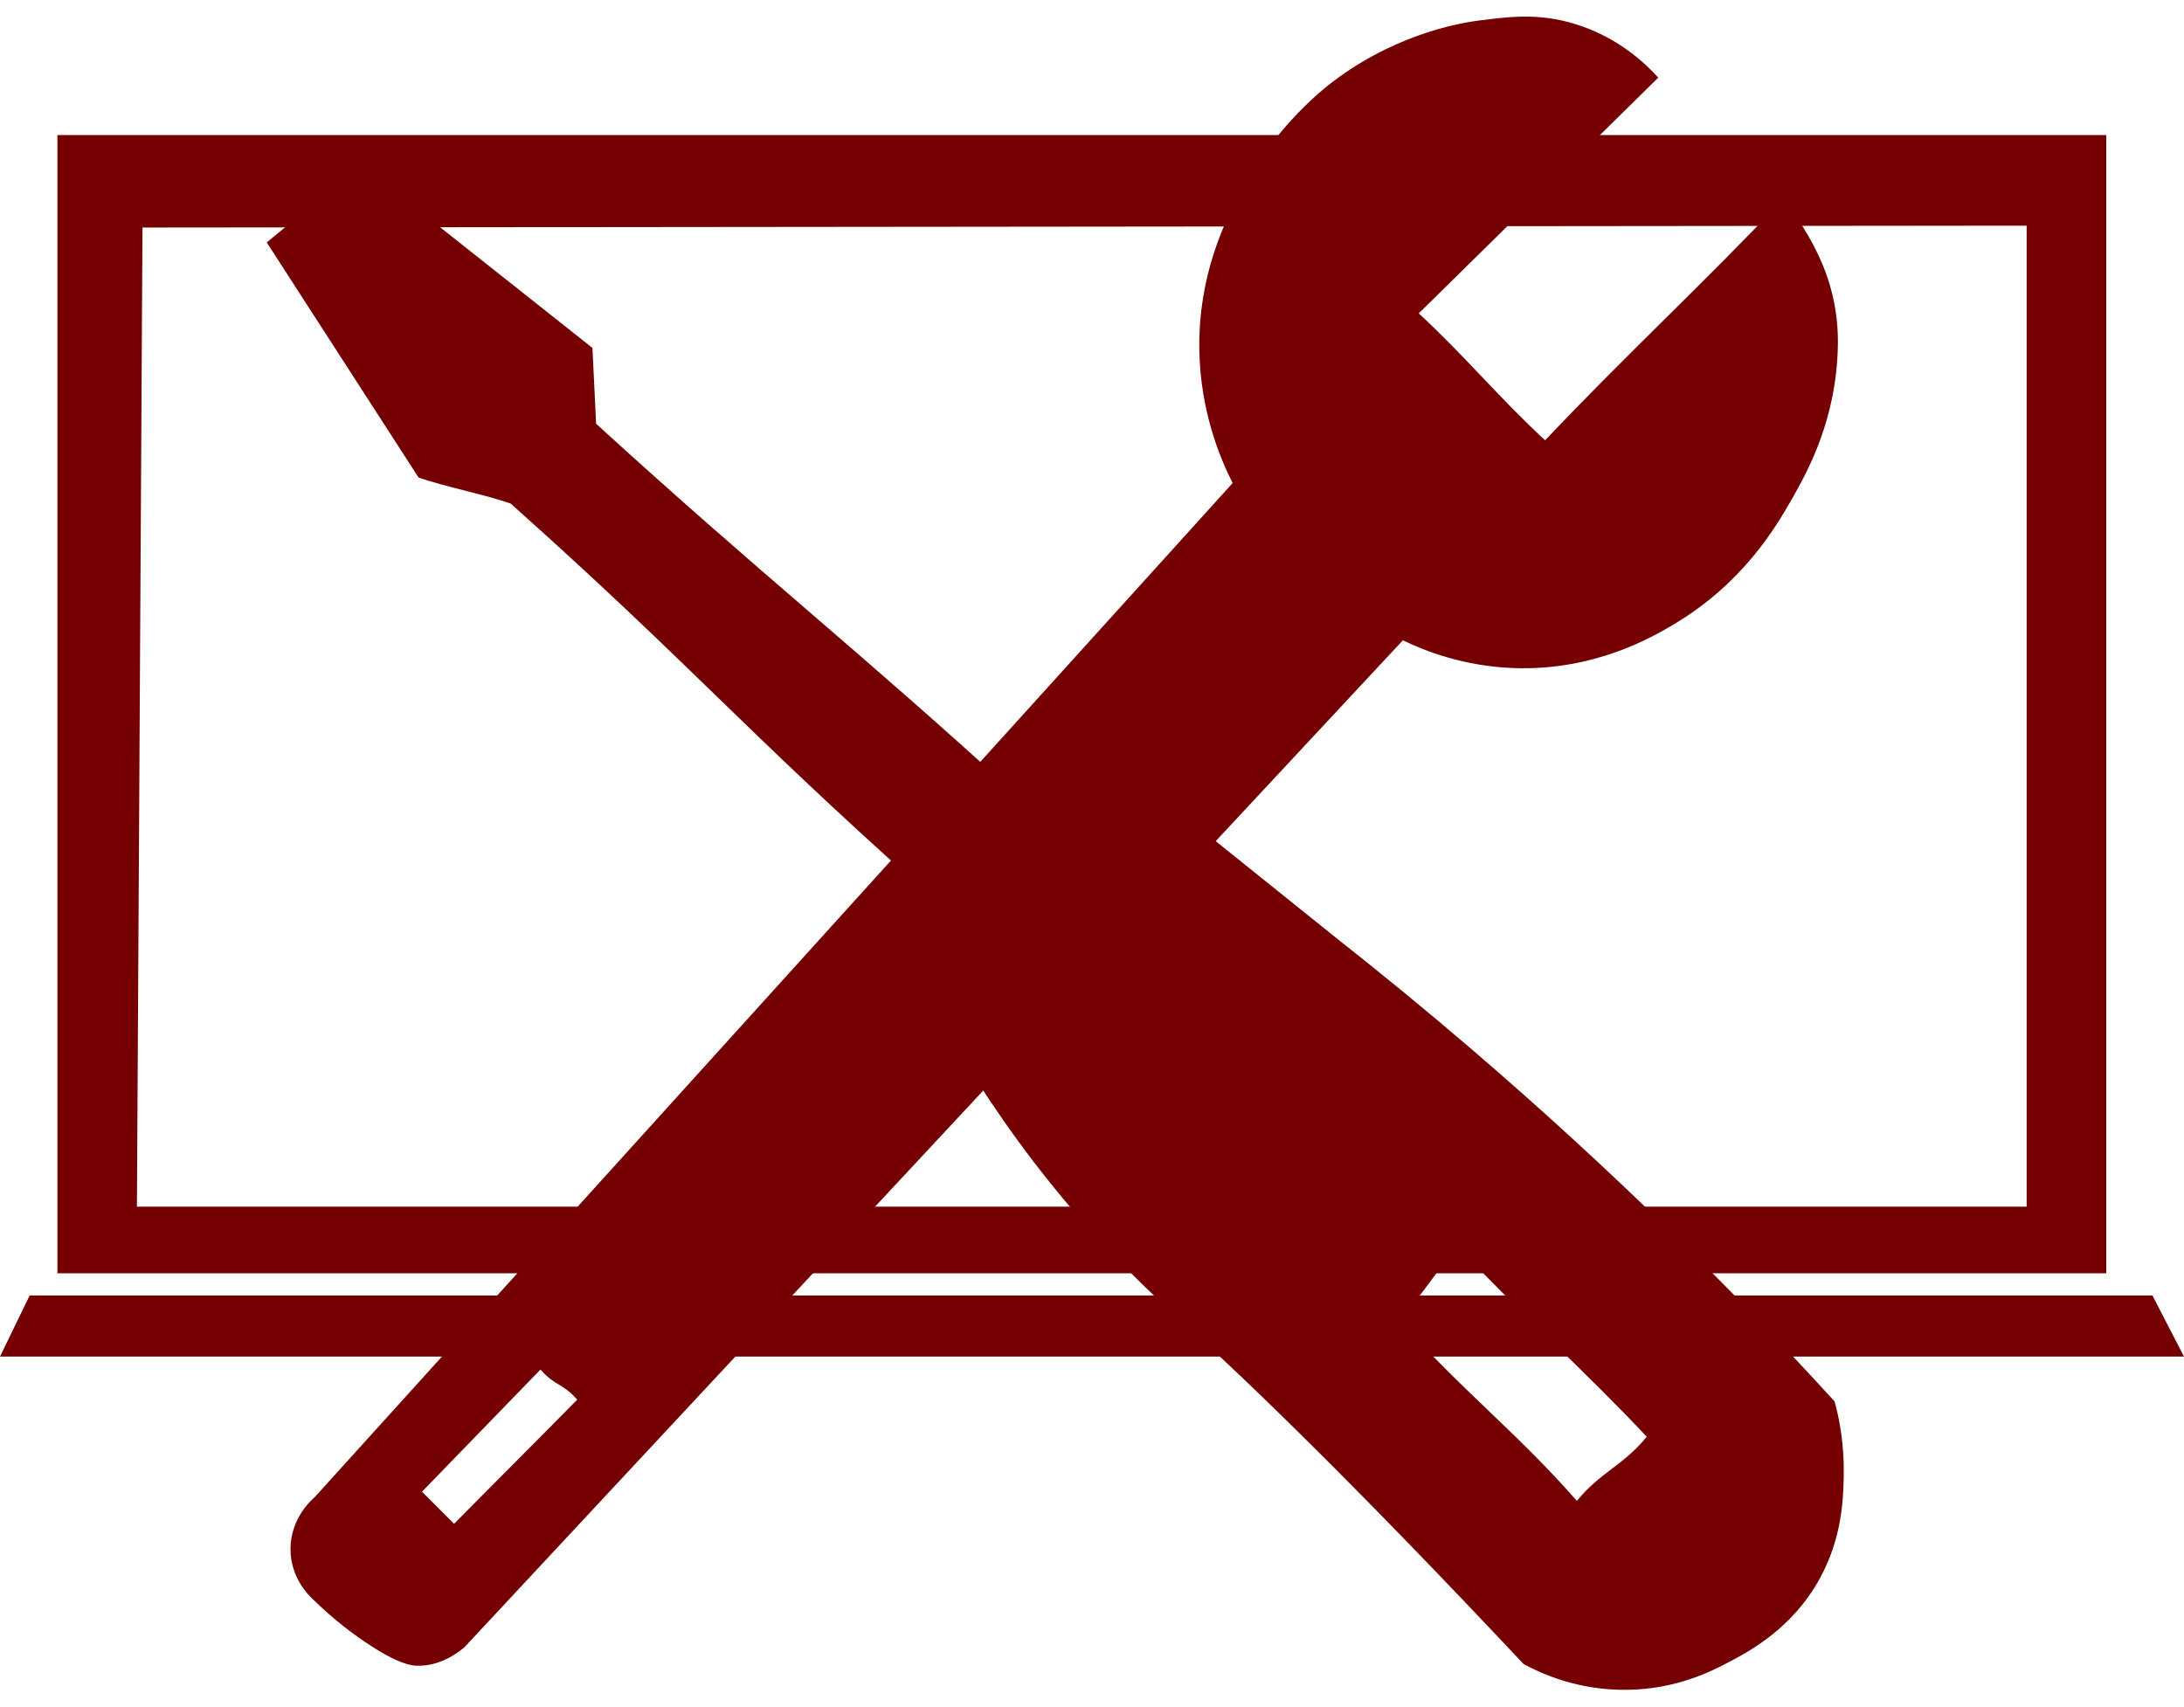
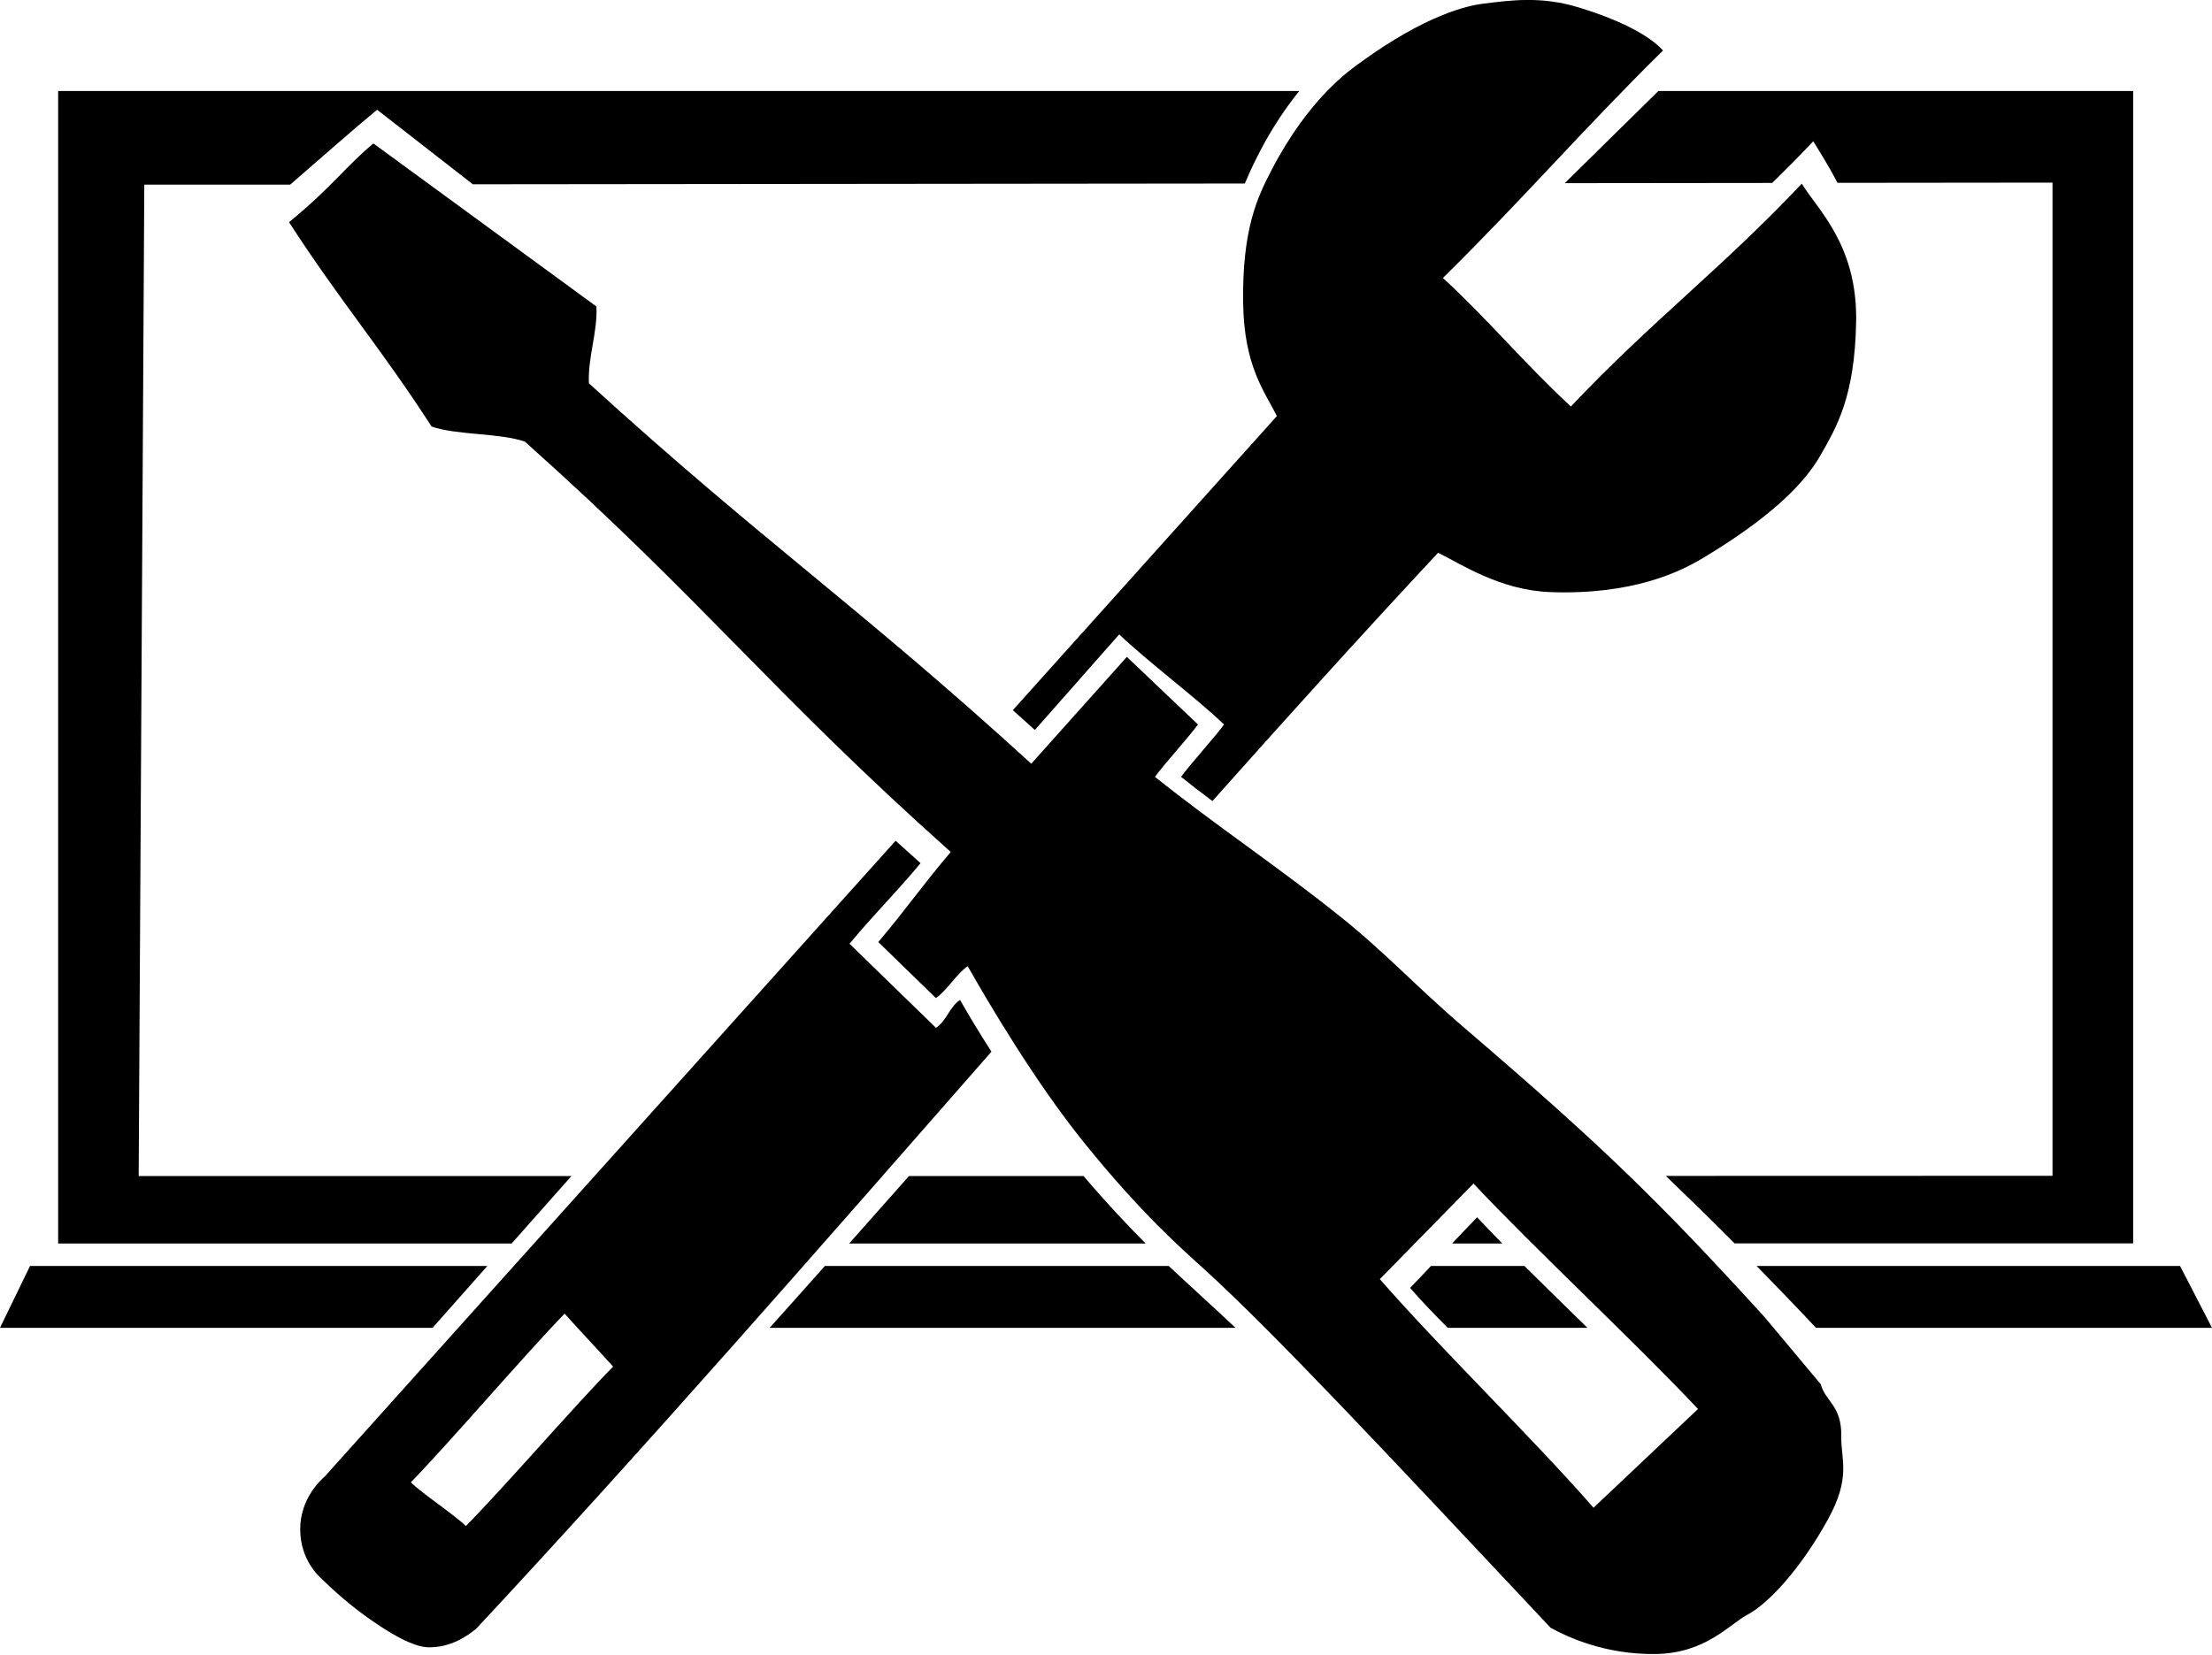
- <svg xmlns="http://www.w3.org/2000/svg" id="a" data-name="Layer 2" viewBox="0 0 196.67 153.67">
-   <defs>
-     <style>
-       .b {
-         stroke: #transparent;
-         stroke-miterlimit: 10;
-         stroke-width: 3px;
-       }
- 
-       .b, .c {
-         fill: #740001;
-       }
-     </style>
-   </defs>
+ <svg xmlns="http://www.w3.org/2000/svg" id="a" viewBox="0 0 196.67 147.11">
+   <polygon points="43.33 112.59 2.67 112.59 0 118.09 38.46 118.09 43.33 112.59" />
  <g>
-     <path class="c" d="m189.67,12.16H5.17v102.5h184.5V12.16Zm-7.17,96.5H12.33l.5-88.17,169.67-.17v88.33Z" />
-     <polygon class="c" points="193.83 116.66 2.67 116.66 0 122.16 196.67 122.16 193.83 116.66" />
+     <path d="m99.51,56.42c2.44,2.34,6.88,5.67,9.32,8.01-.61.89-3.21,3.77-3.82,4.66.93.75,1.86,1.46,2.79,2.15,6.72-7.55,13.42-14.96,20.06-22.08,2,.97,5.49,3.34,10,3.5,7.27.26,11.5-1.8,13.5-3,6.13-3.68,9.07-6.66,10.5-9.17,1.46-2.55,3.04-5.22,3.17-11.83.14-6.92-3.49-10.07-4.83-12.33-7.18,7.61-13.35,12.22-20.53,19.82-4.13-3.81-7.25-7.62-11.38-11.43,7.19-7.08,12.38-13.15,19.57-20.23-1.18-1.3-3.65-2.65-7.5-3.83-3.32-1.02-6.03-.64-8.5-.33-1.41.17-5.07,1-10.83,5.17-.98.71-4.64,3.18-8,9.67-1.17,2.27-2.61,5.12-2.5,11.83.09,5.54,1.87,7.77,3,10l-23.48,26.16c.64.57,1.29,1.15,1.96,1.76" />
+     <path d="m85.36,88.93c-.94.61-1.2,1.87-2.14,2.48-2.33-2.27-5.36-5.2-7.69-7.48,2.72-3.23,3.6-3.94,6.32-7.16-.77-.69-1.5-1.35-2.22-2l-50.77,56.56c-.27.23-2.17,1.9-2.17,4.67s1.72,4.24,2,4.5c1.78,1.74,3.42,2.99,4.67,3.83,3.04,2.07,4.26,2.15,4.67,2.17,2.01.07,3.59-1.04,4.33-1.67,15.08-16.18,30.45-33.79,45.79-51.3-1.11-1.73-2.05-3.29-2.79-4.6Zm-43.94,46.79c-.96-.96-3.92-2.92-4.89-3.89,3.56-3.67,10.11-11.33,13.67-15,1.39,1.56,2.92,3.15,4.31,4.71-3.5,3.56-9.59,10.63-13.09,14.18Z" />
  </g>
-   <path class="b" d="m160.67,17.83c-7.18,7.61-14.35,14.22-21.53,21.82-4.13-3.81-7.25-7.62-11.38-11.43,7.19-7.08,14.38-14.15,21.57-21.23-1.18-1.3-3.65-3.65-7.5-4.83-3.32-1.02-6.03-.64-8.5-.33-1.41.17-7.07,1-12.83,5.17-.98.71-5.64,4.18-9,10.67-1.17,2.27-3.61,7.12-3.5,13.83.09,5.54,1.87,9.77,3,12L28.33,134.83c-.27.23-2.17,1.9-2.17,4.67,0,2.63,1.72,4.24,2,4.5,1.78,1.74,3.42,2.99,4.67,3.83,3.04,2.07,4.26,2.15,4.67,2.17,2.01.07,3.59-1.04,4.33-1.67,28.17-30.22,56.33-60.44,84.5-90.67,2,.97,5.49,2.34,10,2.5,7.27.26,12.5-2.8,14.5-4,6.13-3.68,9.07-8.66,10.5-11.17,1.46-2.55,4.04-7.22,4.17-13.83.14-6.92-3.49-11.07-4.83-13.33Zm-119.78,119.39q-1.44-1.44-2.89-2.89c3.56-3.67,7.11-7.33,10.67-11,1.39,1.56,1.92,1.15,3.31,2.71-3.5,3.56-7.59,7.63-11.09,11.18Z" />
-   <path class="b" d="m165.17,126.16c-9.52-10.44-20.42-21.2-32.83-31.83-4.04-3.46-8.06-6.75-12.03-9.88-5.1-4.1-10.2-8.19-15.3-12.29.61-.89,1.21-1.77,1.82-2.66-2.44-2.34-4.88-4.67-7.32-7.01-1.25,1.58-2.51,3.16-3.75,4.75-1.25,1.61-2.51,3.23-3.75,4.75-15.52-14.16-22.81-19.68-38.33-33.83-.11-2.28-.22-4.56-.33-6.83l-20.83-16.5c-2.83,2.33-5.67,4.67-8.5,7,4.56,7.06,9.11,14.11,13.67,21.17,2.17.78,6.13,1.57,8.3,2.35,16.06,14.33,20.8,20.16,36.86,34.49-2.72,3.22-4.6,4.93-7.32,8.16,2.33,2.28,4.67,4.56,7,6.83.94-.61,1.89-1.22,2.83-1.83,1.89,3.32,4.94,8.22,9.33,13.67,5.14,6.37,9.71,10.47,11.67,12.25,6.27,5.71,15.84,14.96,30.83,30.92,1.55.85,4.89,2.39,9.33,2.33,4.45-.05,7.61-1.68,9.17-2.5,1.82-.96,5.69-3,8.17-7.5,2.06-3.74,2.13-7.31,2.17-9.33.05-2.79-.4-5.09-.83-6.67Zm-23.17,9c-5.33-6.11-10.67-10.22-16-16.33,2.11-2.17,3.22-4.33,5.33-6.5,5.32,5.68,11.64,11.37,16.96,17.05-2.1,2.59-4.19,3.19-6.29,5.78Z" />
+   <g>
+     <path d="m127.23,112.59c-.6.64-1.21,1.28-1.86,1.95,1.09,1.25,2.22,2.42,3.35,3.55h12.42c-1.87-1.83-3.76-3.67-5.6-5.5h-8.32Z" />
+     <path d="m161.47,118.09h35.2l-2.84-5.5h-37.65c1.8,1.84,3.57,3.67,5.28,5.5Z" />
+     <path d="m106.36,114.85c-.59-.54-1.43-1.3-2.45-2.26h-30.57c-1.63,1.84-3.27,3.67-4.91,5.5h41.42c-1.27-1.19-2.43-2.27-3.5-3.24Z" />
+   </g>
+   <g>
+     <path d="m129.11,110.59h4.46c-.76-.78-1.51-1.55-2.24-2.33-.78.8-1.5,1.57-2.22,2.33Z" />
+     <path d="m147.45,8.09c-2.78,2.73-5.56,5.47-8.33,8.2l18.45-.02c1.22-1.2,2.43-2.41,3.65-3.71.5.85,1.33,2.1,2.15,3.7l19.12-.02v88.33h0s-34.38.01-34.38.01c2.08,2,4.13,4,6.11,6h35.44V8.09h-42.22Z" />
+     <path d="m96.34,104.59h-15.52c-1.77,2-3.55,4-5.32,6h26.36c-1.62-1.63-3.51-3.63-5.52-6Z" />
+   </g>
+   <path d="m12.83,16.42h12.97c2.62-2.27,5.69-4.98,7.73-6.66l8.51,6.63,68.64-.07c.5-1.21,1-2.19,1.37-2.91,1.08-2.08,2.29-3.85,3.47-5.32H5.17v102.5h40.32l5.32-6H12.33l.5-88.17Z" />
+   <path d="m91.69,67.92c-15.52-14.16-23.81-19.68-39.33-33.83-.11-2.28.78-4.56.67-6.83l-19.83-14.5c-2.45,2.02-3.51,3.71-7.5,7,4.56,7.06,8.11,11.11,12.67,18.17,2.17.78,6.13.57,8.3,1.35,16.06,14.33,21.8,22.16,37.86,36.49-2.72,3.22-3.72,4.78-6.44,8.01,2.33,2.28,2.79,2.71,5.12,4.98.94-.61,1.89-2.22,2.83-2.83,1.89,3.32,5.94,10.22,10.33,15.67,5.14,6.37,8.71,9.47,10.67,11.25,6.27,5.71,15.84,15.96,30.83,31.92,1.55.85,4.89,2.39,9.33,2.33,4.45-.05,6.61-2.68,8.17-3.5,1.82-.96,4.69-4,7.17-8.5,2.06-3.74,1.13-5.31,1.17-7.33.05-2.79-1.4-3.09-1.83-4.67l-5.03-6.01c-9.52-10.44-14.42-15.2-26.83-25.83-4.04-3.46-7.06-6.75-11.03-9.88-5.1-4.1-11.2-8.19-16.3-12.29.61-.89,3.21-3.77,3.82-4.66-2.44-2.34-3.88-3.67-6.32-6.01m41.49,75.67c-5.33-6.11-13.67-14.22-19-20.33,2.11-2.17,6.22-6.33,8.33-8.5,5.32,5.68,14.64,14.37,19.96,20.05" />
</svg>
